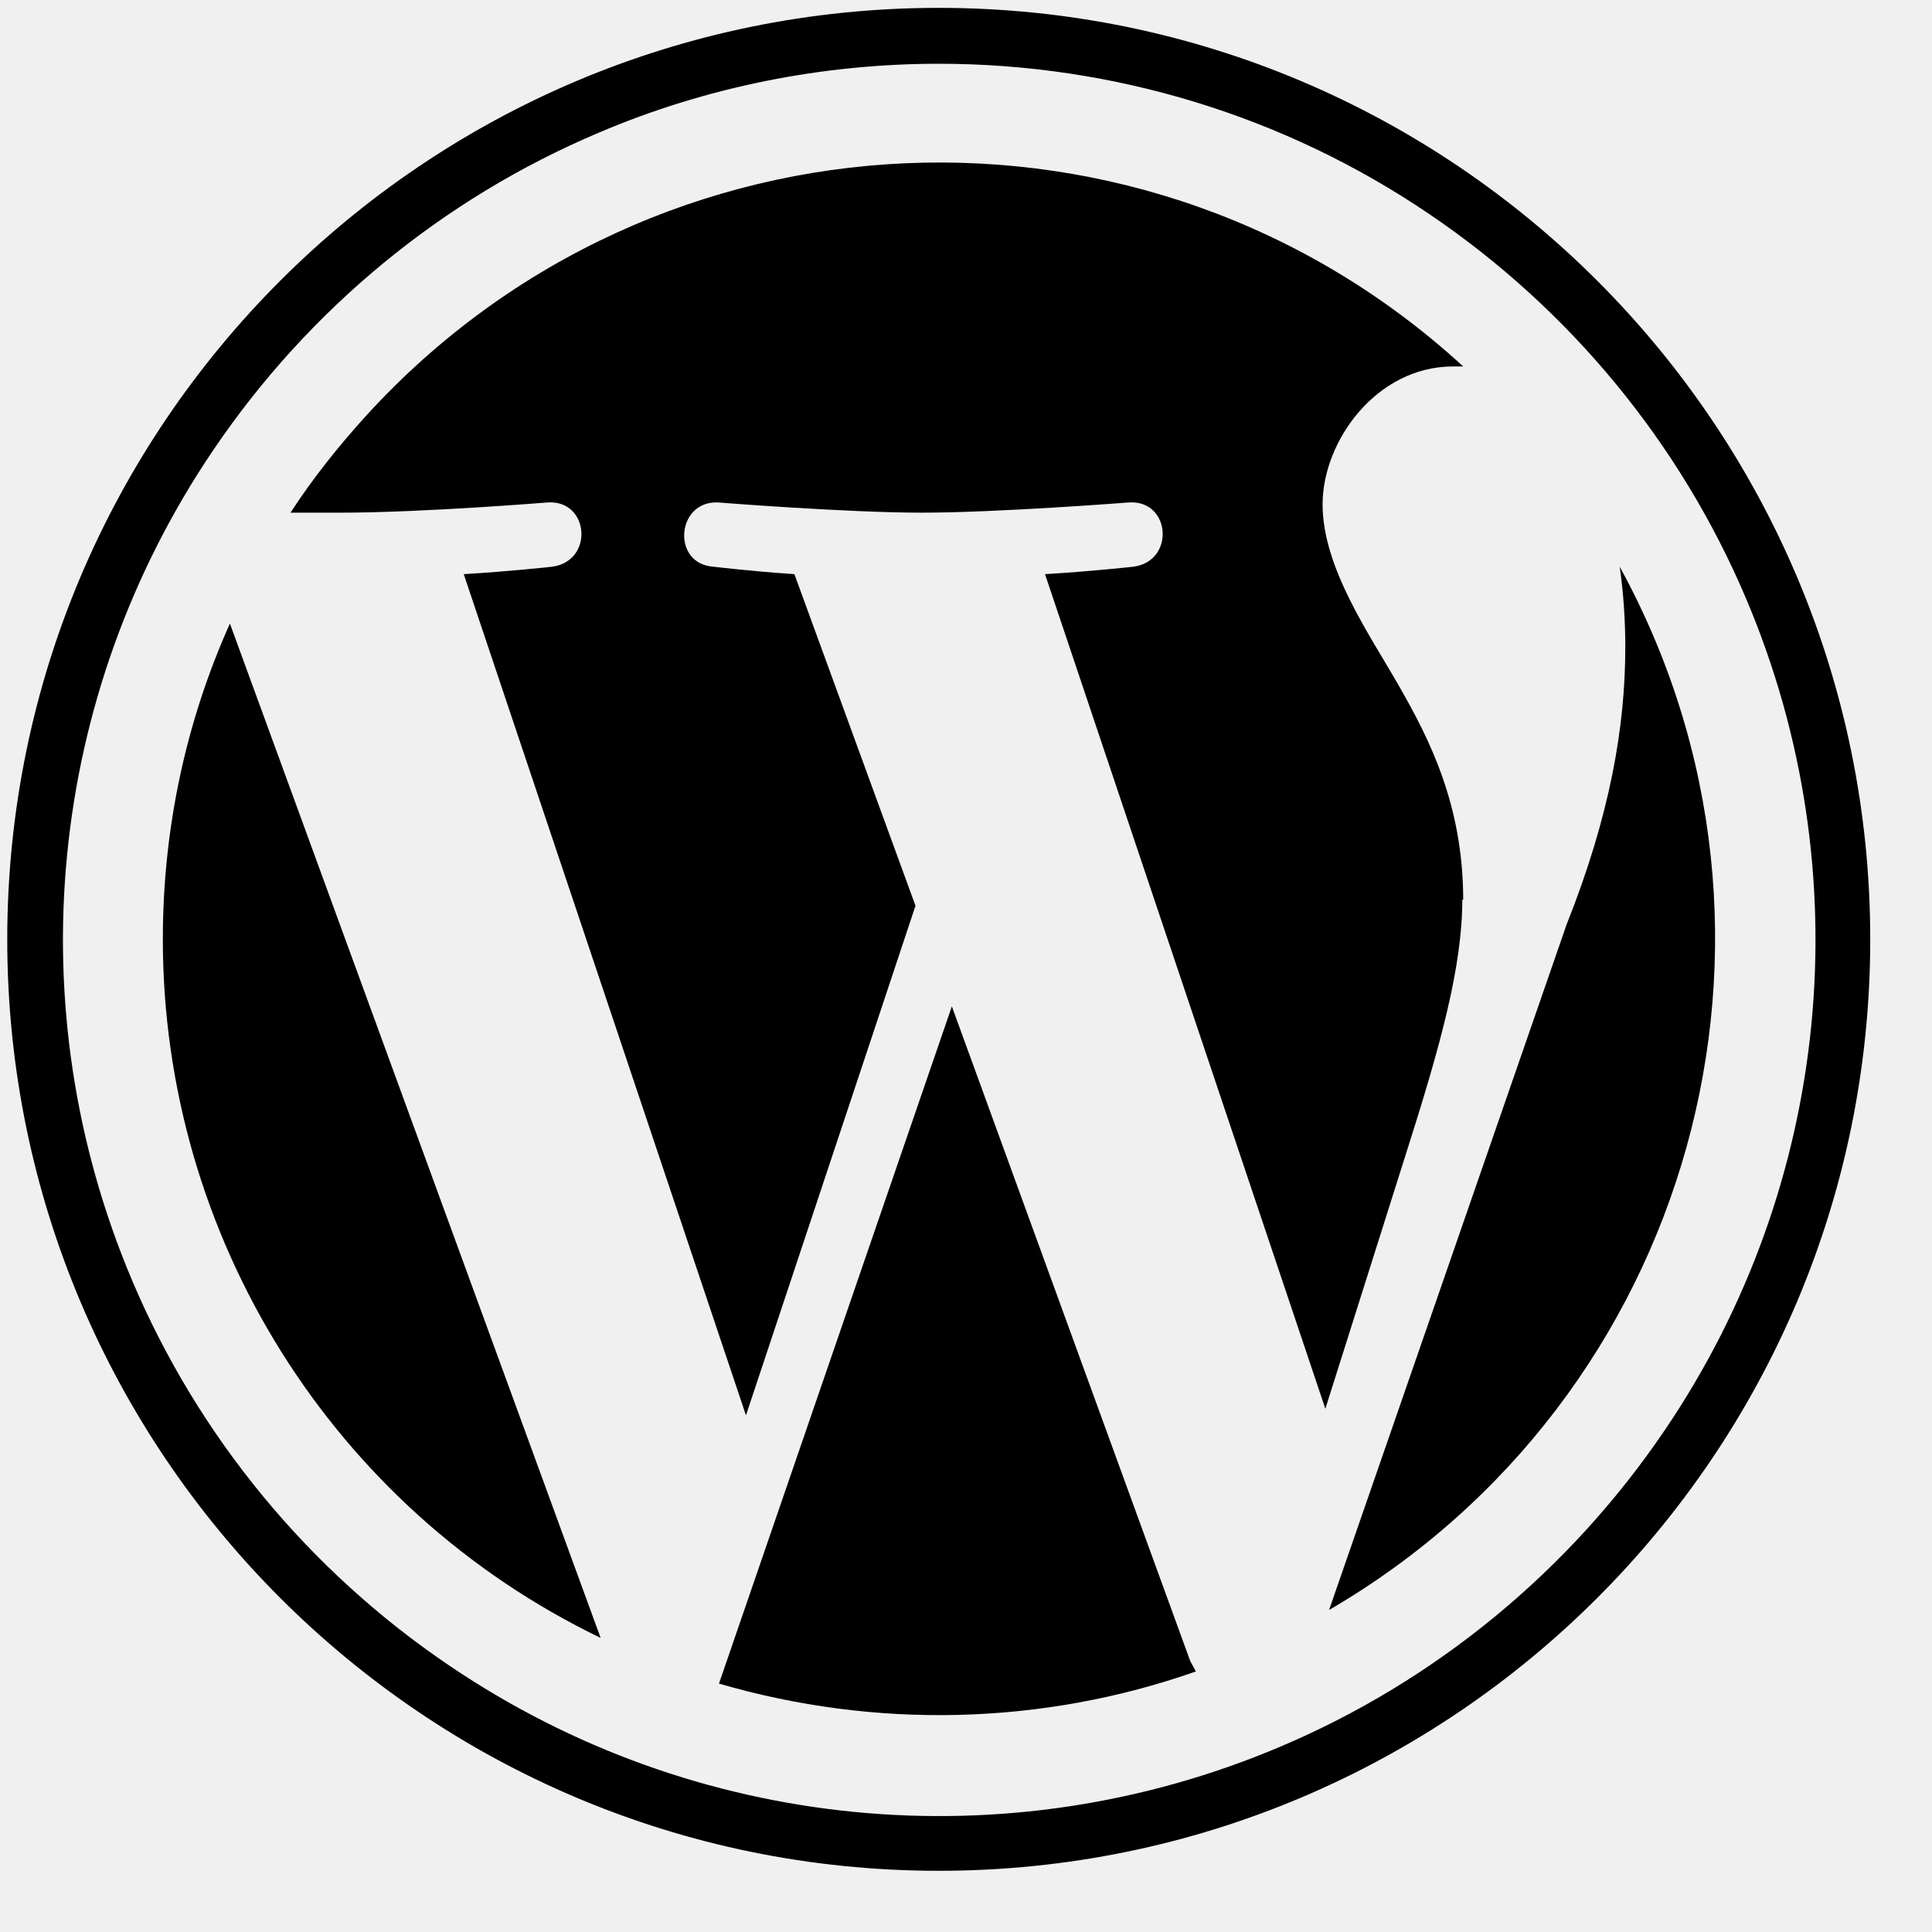
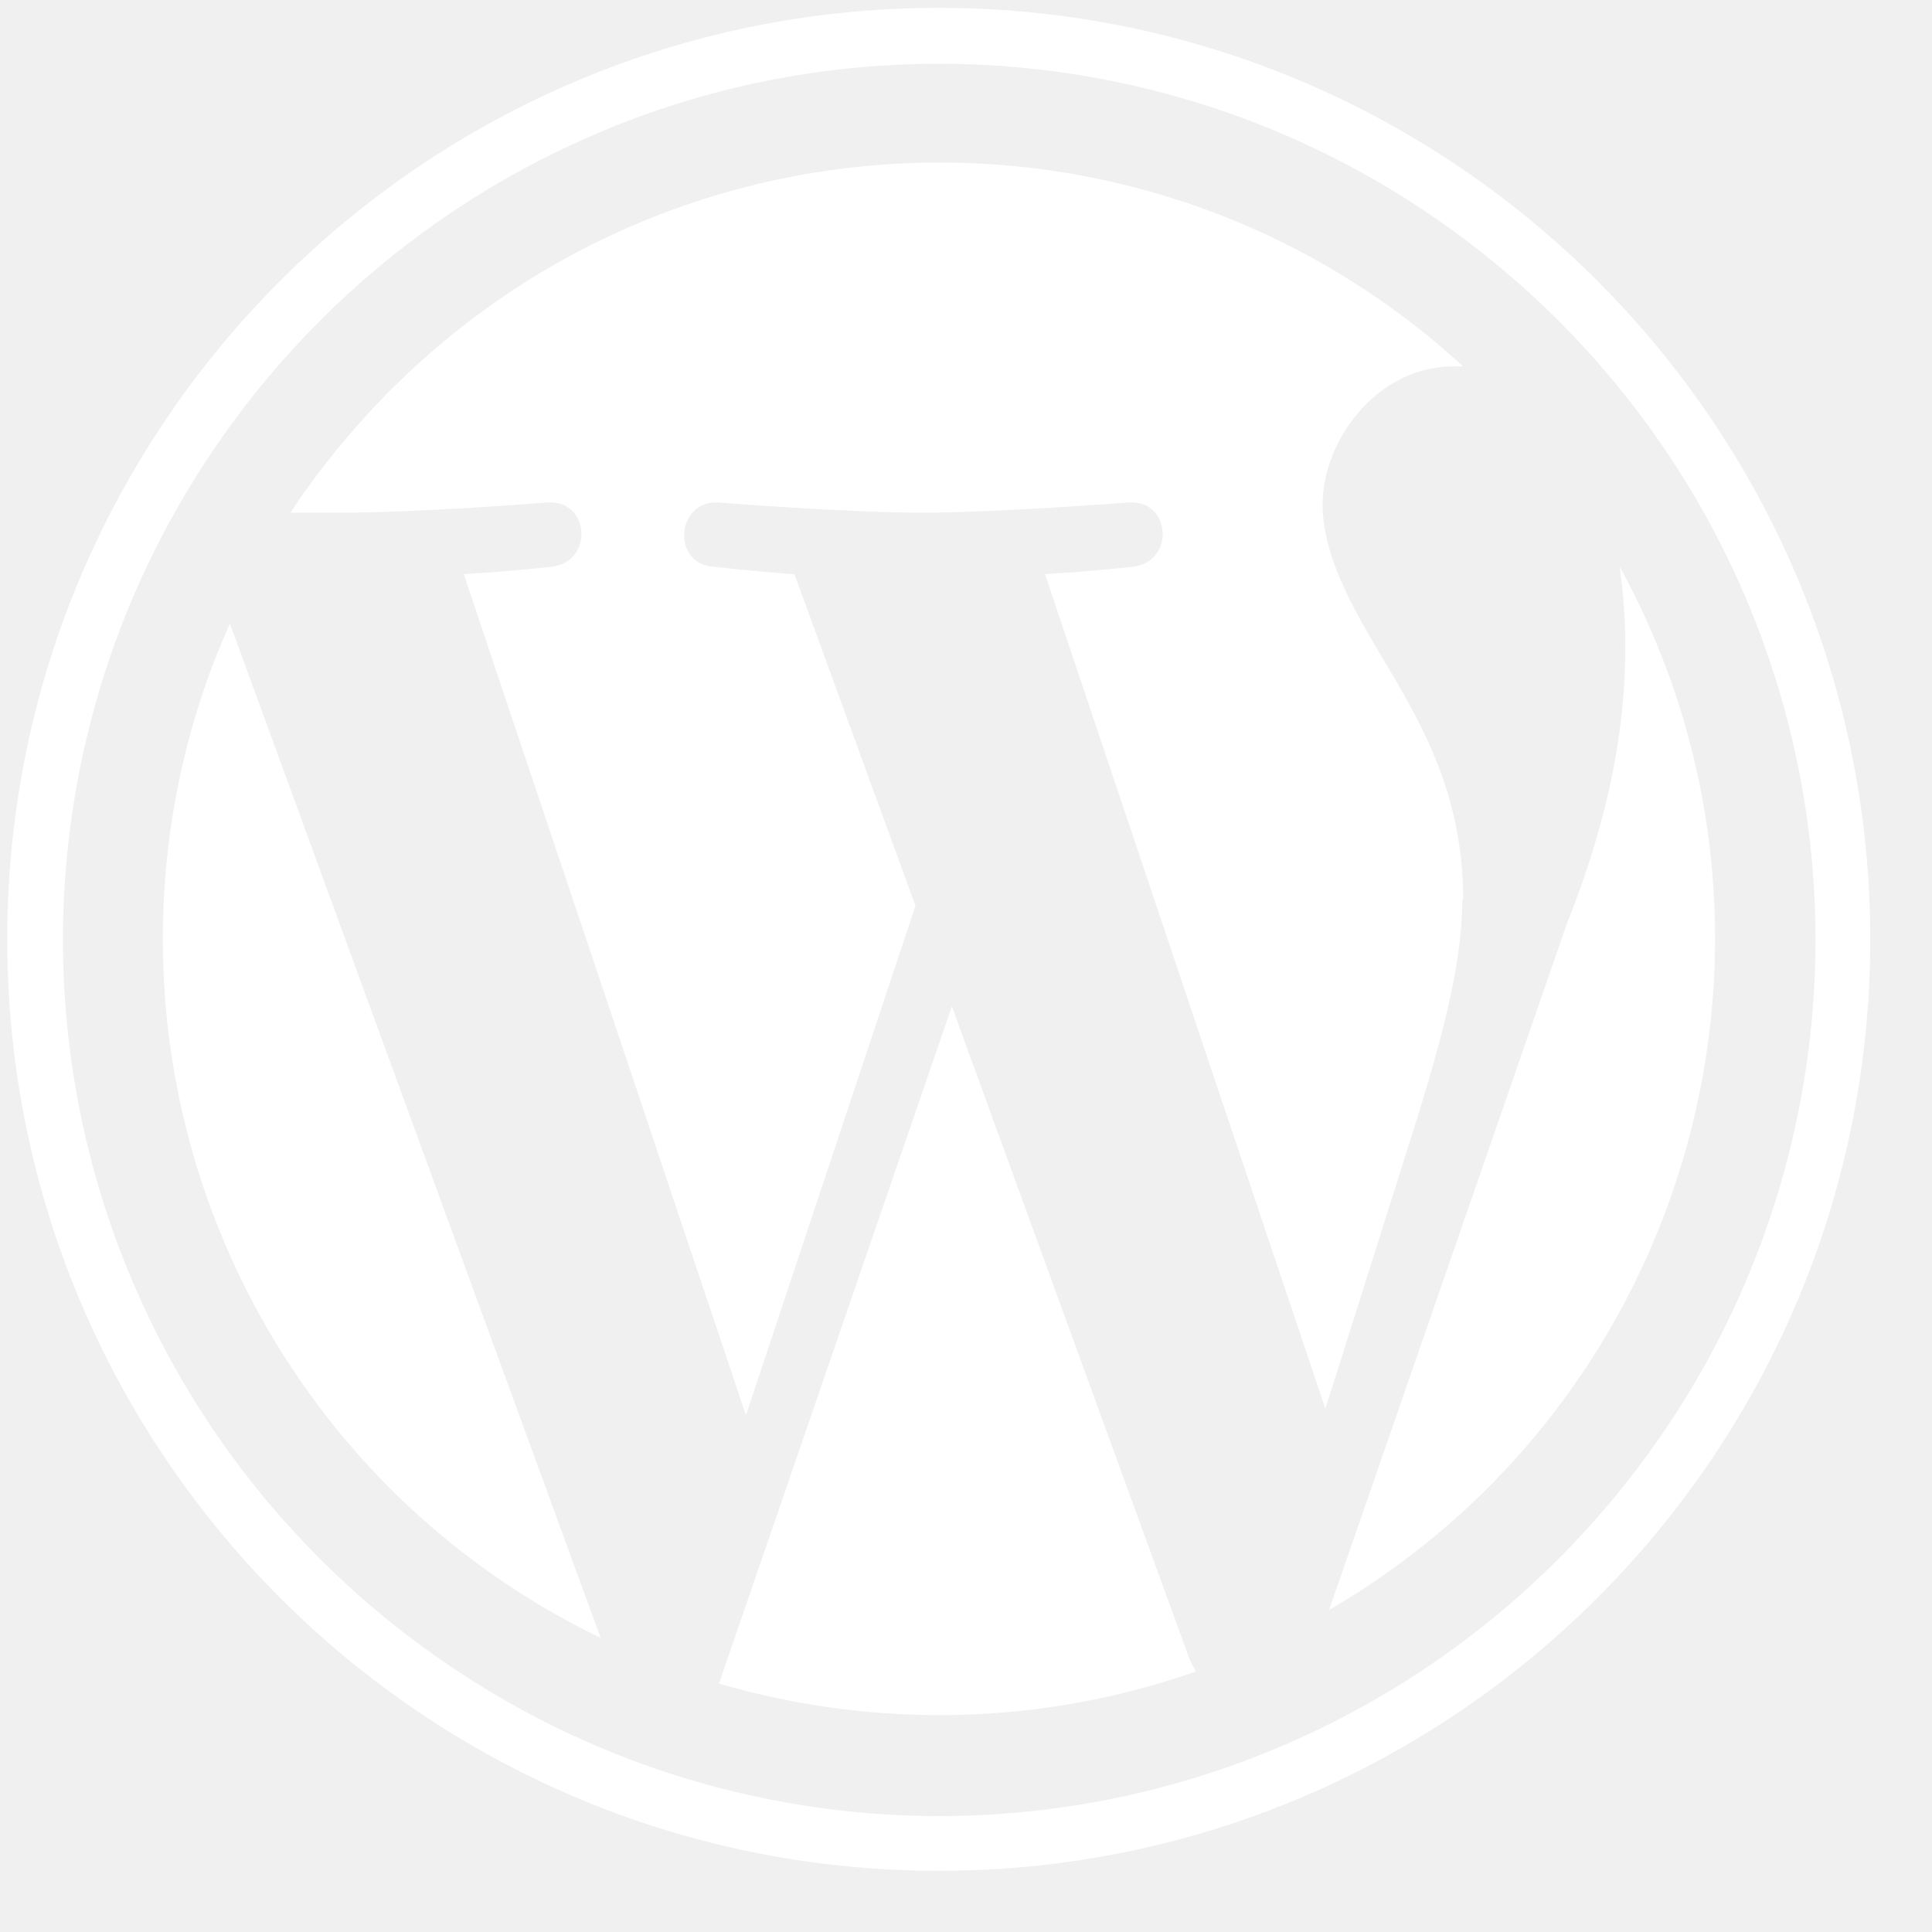
<svg xmlns="http://www.w3.org/2000/svg" width="28" height="28" viewBox="0 0 28 28">
-   <path d="M13.605 0.924C16.143 0.924 18.614 1.68 20.706 3.097C22.745 4.474 24.351 6.418 25.31 8.686C26.984 12.642 26.538 17.164 24.135 20.715C22.758 22.753 20.814 24.36 18.546 25.318C14.591 26.992 10.068 26.547 6.518 24.143C4.479 22.767 2.873 20.823 1.914 18.555C0.24 14.599 0.686 10.076 3.089 6.526C4.466 4.488 6.41 2.881 8.678 1.923C10.23 1.261 11.918 0.924 13.605 0.924ZM13.605 0.114C6.153 0.114 0.105 6.162 0.105 13.614C0.105 21.066 6.153 27.113 13.605 27.113C21.057 27.113 27.105 21.066 27.105 13.614C27.105 6.162 21.057 0.114 13.605 0.114Z" />
-   <path d="M2.36 13.613C2.36 17.92 4.817 21.862 8.705 23.738L3.332 9.037C2.684 10.481 2.36 12.034 2.36 13.613ZM21.206 13.046C21.206 11.656 20.707 10.697 20.275 9.941C19.843 9.185 19.168 8.227 19.168 7.309C19.168 6.391 19.951 5.311 21.058 5.311H21.206C16.63 1.112 9.515 1.423 5.317 6.013C4.912 6.458 4.534 6.931 4.21 7.43H4.939C6.113 7.43 7.936 7.282 7.936 7.282C8.543 7.241 8.611 8.132 8.003 8.213C8.003 8.213 7.396 8.281 6.721 8.321L10.811 20.512L13.268 13.127L11.513 8.321C10.906 8.281 10.339 8.213 10.339 8.213C9.731 8.173 9.799 7.255 10.406 7.282C10.406 7.282 12.269 7.43 13.363 7.43C14.456 7.43 16.36 7.282 16.36 7.282C16.967 7.241 17.035 8.132 16.427 8.213C16.427 8.213 15.82 8.281 15.145 8.321L19.208 20.417L20.369 16.745C20.882 15.139 21.193 14.005 21.193 13.033L21.206 13.046ZM13.795 14.585L10.42 24.4C12.688 25.061 15.104 25.007 17.332 24.224L17.251 24.076L13.795 14.585ZM23.474 8.213C23.528 8.591 23.555 8.983 23.555 9.374C23.555 10.522 23.339 11.804 22.705 13.397L19.262 23.333C24.527 20.269 26.404 13.559 23.474 8.213Z" />
+   <path fill="#ffffff" d="M13.605 0.924C16.143 0.924 18.614 1.68 20.706 3.097C22.745 4.474 24.351 6.418 25.31 8.686C26.984 12.642 26.538 17.164 24.135 20.715C22.758 22.753 20.814 24.36 18.546 25.318C14.591 26.992 10.068 26.547 6.518 24.143C4.479 22.767 2.873 20.823 1.914 18.555C0.24 14.599 0.686 10.076 3.089 6.526C4.466 4.488 6.41 2.881 8.678 1.923C10.23 1.261 11.918 0.924 13.605 0.924ZM13.605 0.114C6.153 0.114 0.105 6.162 0.105 13.614C0.105 21.066 6.153 27.113 13.605 27.113C21.057 27.113 27.105 21.066 27.105 13.614C27.105 6.162 21.057 0.114 13.605 0.114Z" />
+   <path fill="#ffffff" d="M2.36 13.613C2.36 17.92 4.817 21.862 8.705 23.738L3.332 9.037C2.684 10.481 2.36 12.034 2.36 13.613ZM21.206 13.046C21.206 11.656 20.707 10.697 20.275 9.941C19.843 9.185 19.168 8.227 19.168 7.309C19.168 6.391 19.951 5.311 21.058 5.311H21.206C16.63 1.112 9.515 1.423 5.317 6.013C4.912 6.458 4.534 6.931 4.21 7.43H4.939C6.113 7.43 7.936 7.282 7.936 7.282C8.543 7.241 8.611 8.132 8.003 8.213C8.003 8.213 7.396 8.281 6.721 8.321L10.811 20.512L13.268 13.127L11.513 8.321C10.906 8.281 10.339 8.213 10.339 8.213C9.731 8.173 9.799 7.255 10.406 7.282C10.406 7.282 12.269 7.43 13.363 7.43C14.456 7.43 16.36 7.282 16.36 7.282C16.967 7.241 17.035 8.132 16.427 8.213C16.427 8.213 15.82 8.281 15.145 8.321L19.208 20.417L20.369 16.745C20.882 15.139 21.193 14.005 21.193 13.033L21.206 13.046ZM13.795 14.585L10.42 24.4C12.688 25.061 15.104 25.007 17.332 24.224L17.251 24.076L13.795 14.585ZM23.474 8.213C23.528 8.591 23.555 8.983 23.555 9.374C23.555 10.522 23.339 11.804 22.705 13.397L19.262 23.333C24.527 20.269 26.404 13.559 23.474 8.213Z" />
</svg>
